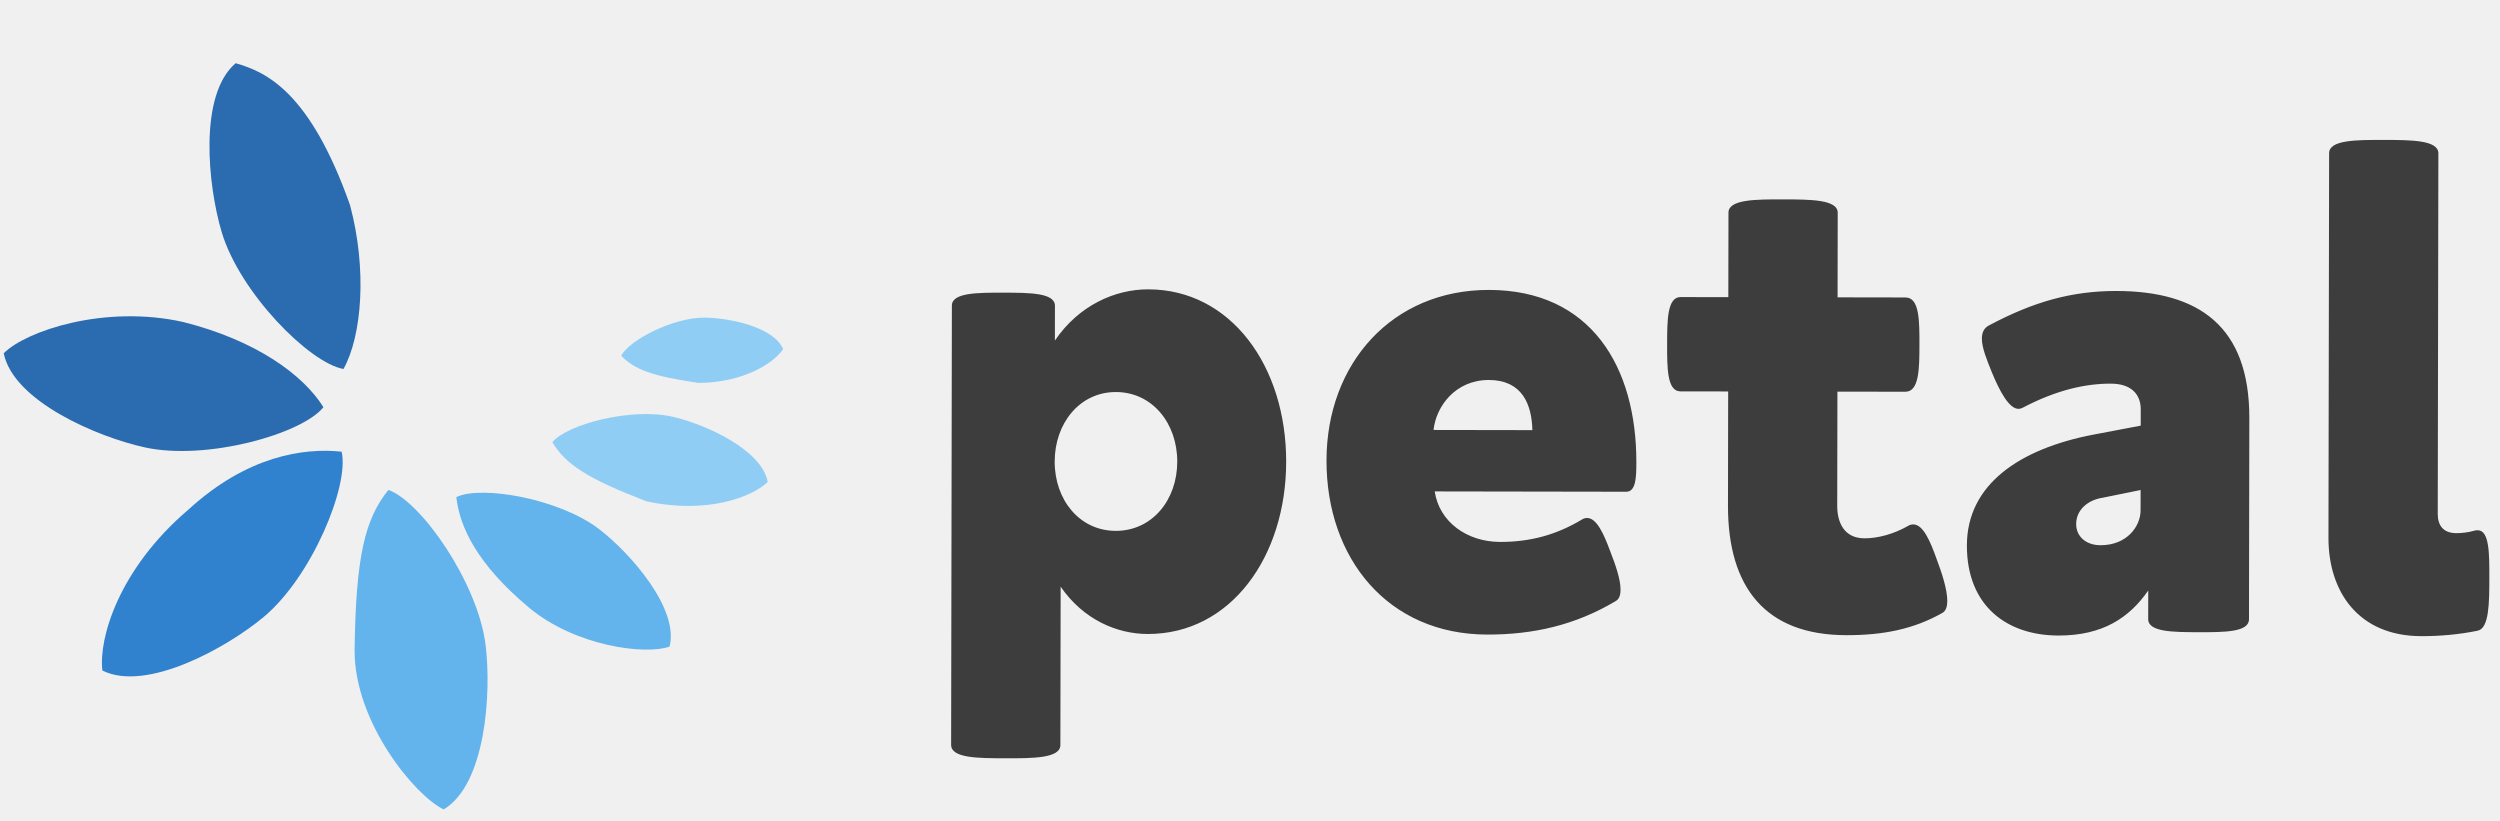
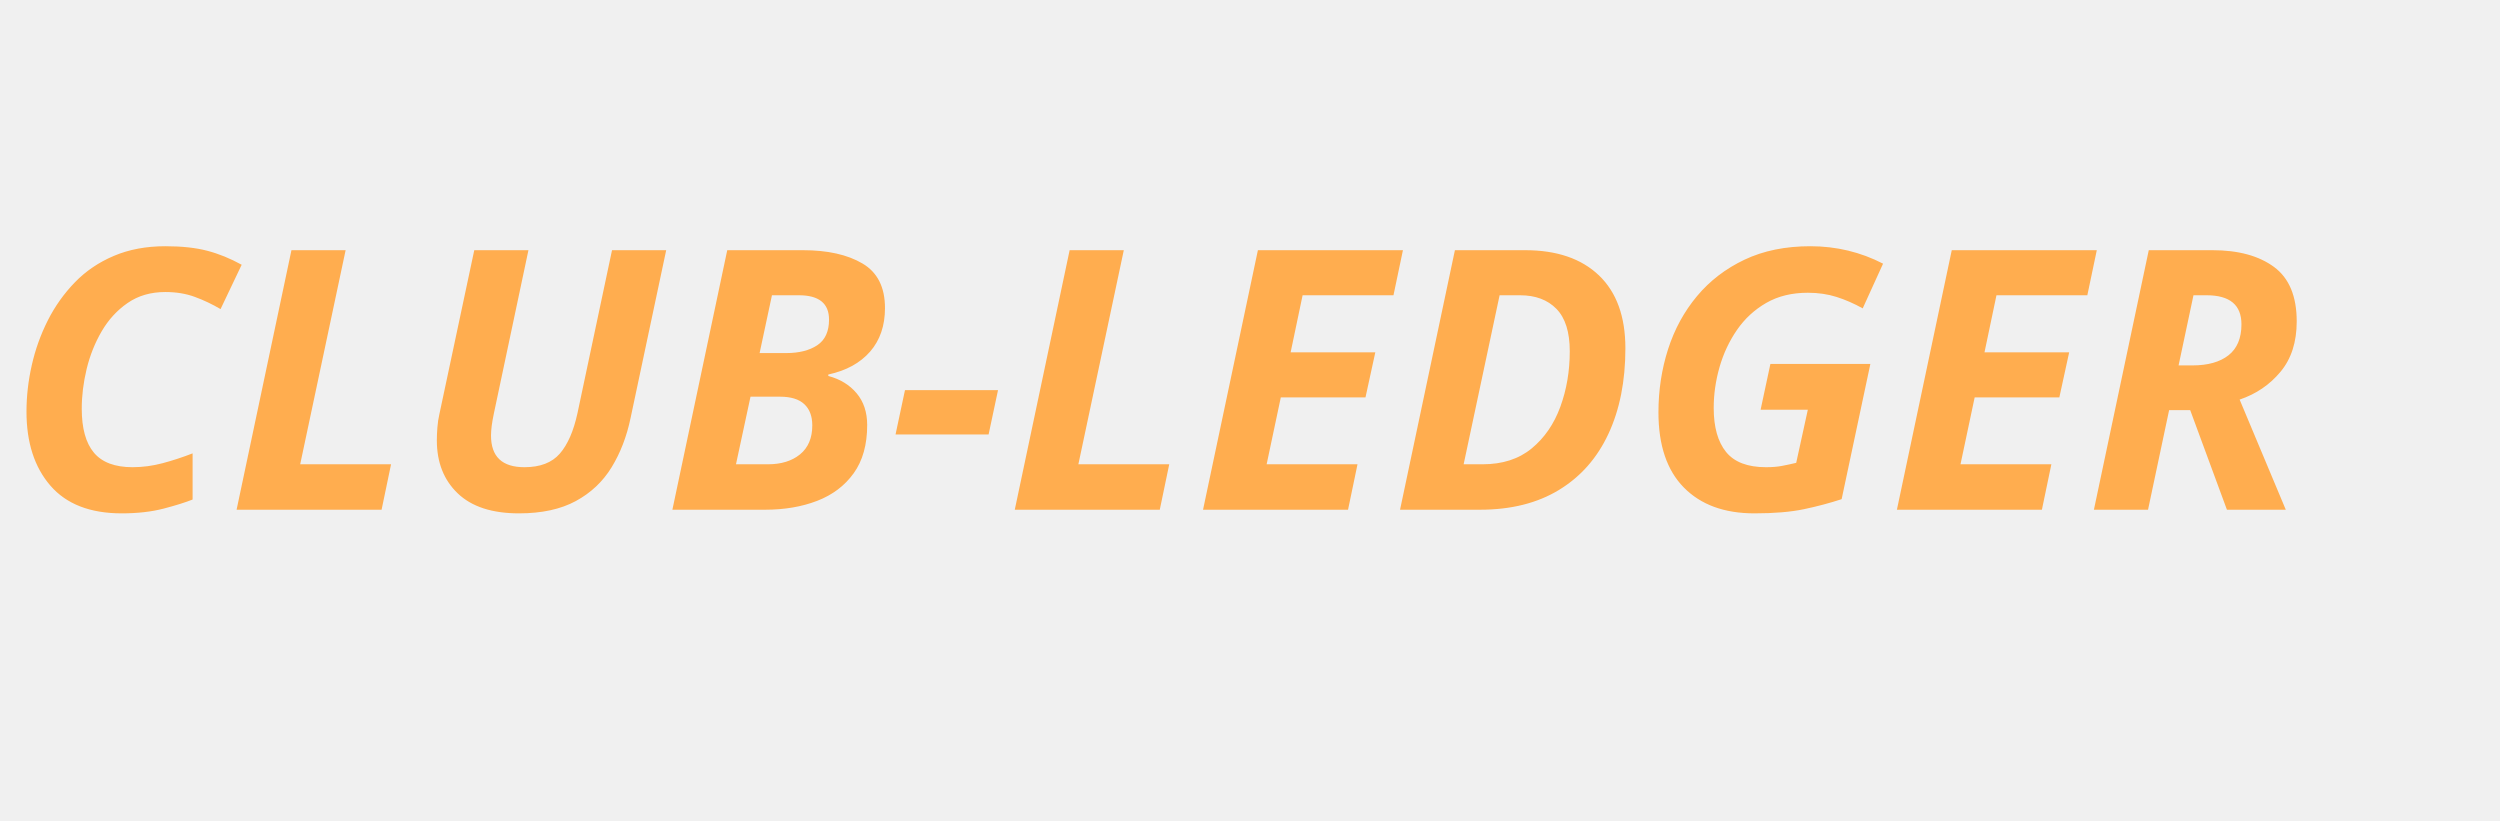
<svg xmlns="http://www.w3.org/2000/svg" width="1073" height="352" viewBox="0 0 1073 352" fill="none">
  <g clip-path="url(#clip0_7_51)">
-     <path d="M431.519 325.454C443.241 325.474 455.103 325.494 455.113 319.772L455.228 251.811C464.973 265.922 479.336 272.087 492.594 272.11C528.179 272.17 551.959 238.997 552.029 198.248C552.098 157.36 528.431 124.246 492.845 124.185C478.471 124.161 462.969 131.112 452.757 146.166L452.782 131.234C452.791 125.652 441.767 125.634 430.742 125.615C419.578 125.596 408.554 125.577 408.544 131.159L408.224 319.693C408.214 325.414 419.797 325.434 431.519 325.454ZM478.853 227.848C463.363 227.822 452.64 214.546 452.668 198.079C452.696 181.612 463.464 168.234 478.955 168.26C494.584 168.287 505.307 181.702 505.279 198.169C505.251 214.636 494.483 227.875 478.853 227.848ZM638.285 272.357C657.962 272.391 675.971 268.374 693.293 258.077C694.969 257.243 695.53 255.429 695.534 253.057C695.541 248.731 693.458 242.587 691.096 236.582C688.318 229.042 685.259 222.338 681.212 222.331C680.515 222.33 679.817 222.468 679.118 222.886C668.082 229.566 656.773 232.617 643.795 232.594C629.7 232.571 617.714 224.037 615.782 210.916L697.978 211.056C702.164 211.063 702.314 204.784 702.325 198.504C702.395 157.336 682.774 124.508 639.095 124.434C597.508 124.363 569.405 155.994 569.334 197.58C569.262 239.724 595.722 272.285 638.285 272.357ZM657.692 184.612L615.269 184.54C616.403 174.215 624.795 163.066 639.029 163.09C653.263 163.114 657.432 173.448 657.692 184.612ZM792.349 272.619C808.398 272.646 821.38 270.017 833.673 263.06C835.209 262.226 835.771 260.273 835.775 257.901C835.783 252.877 833.284 245.476 831.339 240.31C828.423 232.071 825.364 225.088 821.178 225.081C820.48 225.08 819.782 225.218 819.084 225.636C812.798 229.253 805.957 231.056 800.235 231.046C791.443 231.031 788.524 224.188 788.536 217.071L788.62 168.089L817.786 168.138C823.786 168.149 823.804 157.961 823.821 147.914C823.838 137.726 823.855 127.679 817.855 127.669L788.688 127.619L788.75 91.336C788.76 85.614 777.038 85.594 765.315 85.574C753.733 85.555 741.871 85.534 741.861 91.256L741.799 127.539L721.285 127.504C715.564 127.495 715.547 137.542 715.529 147.73C715.512 157.777 715.495 167.964 721.216 167.974L741.73 168.009L741.647 216.992C741.587 252.437 758.02 272.561 792.349 272.619ZM883.476 272.774C902.455 272.806 913.911 265.151 922.025 253.442L922.004 265.723C921.995 271.305 932.88 271.323 943.765 271.342C954.51 271.36 965.256 271.378 965.265 265.796L965.412 179.414C965.479 140.061 943.735 124.952 908.428 124.892C889.31 124.86 872.835 129.437 853.559 139.731C851.464 140.844 850.623 142.796 850.619 145.308C850.613 149.215 852.697 154.382 854.921 159.828C858.256 167.928 862.29 175.471 866.337 175.478C866.895 175.479 867.454 175.34 868.013 175.062C882.818 167.272 895.243 164.642 905.988 164.66C914.78 164.675 918.819 169.287 918.808 175.706L918.796 182.684L898.415 186.557C866.727 192.643 844.233 207.956 844.189 234.052C844.144 260.287 861.567 272.737 883.476 272.774ZM901.544 234.01C895.264 233.999 891.084 230.224 891.093 224.921C891.104 218.781 896.135 214.603 902.416 213.637L918.749 210.315L918.734 219.107C918.723 225.805 912.987 234.029 901.544 234.01ZM1039.22 273.039C1047.03 273.052 1055.26 272.368 1063.36 270.708C1068.39 269.739 1068.41 258.715 1068.42 247.83C1068.44 237.643 1068.46 227.595 1063.43 227.586C1063.02 227.586 1062.6 227.585 1062.18 227.724C1059.25 228.556 1056.59 228.831 1054.22 228.827C1048.5 228.817 1046.27 225.324 1046.28 220.58L1046.55 65.817C1046.55 60.096 1034.83 60.076 1023.11 60.056C1011.39 60.036 999.666 60.016 999.656 65.738L999.375 230.827C999.336 253.853 1012.14 272.993 1039.22 273.039Z" fill="#3D3D3D" />
-     <path d="M150.218 87.971C157.627 115.638 155.361 144.148 147.427 158.369C132.763 155.807 102.915 125.568 95.164 99.658C89.201 79.727 85.152 40.685 101.145 27.128C114.355 30.922 132.979 39.359 150.218 87.971Z" fill="#2B6CB0" />
-     <path d="M78.605 138.201C109.927 146.052 130.228 160.946 138.817 174.78C129.466 186.363 88.546 197.802 62.127 192.016C41.805 187.566 5.697 172.173 1.597 151.613C11.321 141.9 45.151 130.694 78.605 138.201Z" fill="#2B6CB0" />
-     <path d="M80.749 218.825C106.03 195.6 130.441 192.123 146.632 193.863C150.009 208.361 133.851 247.658 113.035 264.924C97.024 278.207 62.674 297.201 43.943 287.783C42.269 274.142 50.859 244.328 80.749 218.825Z" fill="#3182CE" />
-     <path d="M152.192 279.215C152.725 239.013 156.505 222.968 166.703 210.273C180.733 215.248 205.111 250.048 208.425 276.889C210.975 297.536 208.446 336.706 190.413 347.4C178.022 341.453 152.139 310.034 152.192 279.215Z" fill="#63B3ED" />
-     <path d="M226.898 260.664C204.934 242.258 197.305 226.345 195.851 213.345C206.633 208.172 240.263 214.001 257.428 227.317C270.632 237.561 291.51 261.191 287.386 277.52C276.979 281.208 246.931 277.451 226.898 260.664Z" fill="#63B3ED" />
-     <path d="M277.344 215.119C251.989 205.366 242.705 199.212 237.047 189.776C243.486 182.049 271.251 174.749 289.039 178.934C302.722 182.154 326.955 192.931 329.51 206.864C322.839 213.324 303.269 220.84 277.344 215.119Z" fill="#90CDF4" />
-     <path d="M299.851 164.347C279.962 161.477 272.256 158.563 266.625 152.687C270 146.056 288.826 136.231 302.343 136.328C312.741 136.403 331.989 140.195 336.12 149.825C332.369 155.58 319.489 164.215 299.851 164.347Z" fill="#90CDF4" />
+     <path d="M431.519 325.454C443.241 325.474 455.103 325.494 455.113 319.772L455.228 251.811C464.973 265.922 479.336 272.087 492.594 272.11C528.179 272.17 551.959 238.997 552.029 198.248C552.098 157.36 528.431 124.246 492.845 124.185C478.471 124.161 462.969 131.112 452.757 146.166L452.782 131.234C452.791 125.652 441.767 125.634 430.742 125.615C419.578 125.596 408.554 125.577 408.544 131.159L408.224 319.693C408.214 325.414 419.797 325.434 431.519 325.454ZM478.853 227.848C463.363 227.822 452.64 214.546 452.668 198.079C452.696 181.612 463.464 168.234 478.955 168.26C494.584 168.287 505.307 181.702 505.279 198.169C505.251 214.636 494.483 227.875 478.853 227.848ZM638.285 272.357C657.962 272.391 675.971 268.374 693.293 258.077C694.969 257.243 695.53 255.429 695.534 253.057C695.541 248.731 693.458 242.587 691.096 236.582C688.318 229.042 685.259 222.338 681.212 222.331C680.515 222.33 679.817 222.468 679.118 222.886C668.082 229.566 656.773 232.617 643.795 232.594C629.7 232.571 617.714 224.037 615.782 210.916L697.978 211.056C702.164 211.063 702.314 204.784 702.325 198.504C702.395 157.336 682.774 124.508 639.095 124.434C597.508 124.363 569.405 155.994 569.334 197.58C569.262 239.724 595.722 272.285 638.285 272.357ZM657.692 184.612L615.269 184.54C616.403 174.215 624.795 163.066 639.029 163.09C653.263 163.114 657.432 173.448 657.692 184.612ZM792.349 272.619C808.398 272.646 821.38 270.017 833.673 263.06C835.209 262.226 835.771 260.273 835.775 257.901C835.783 252.877 833.284 245.476 831.339 240.31C828.423 232.071 825.364 225.088 821.178 225.081C820.48 225.08 819.782 225.218 819.084 225.636C812.798 229.253 805.957 231.056 800.235 231.046C791.443 231.031 788.524 224.188 788.536 217.071L788.62 168.089L817.786 168.138C823.786 168.149 823.804 157.961 823.821 147.914C823.838 137.726 823.855 127.679 817.855 127.669L788.688 127.619L788.75 91.336C788.76 85.614 777.038 85.594 765.315 85.574C753.733 85.555 741.871 85.534 741.861 91.256L741.799 127.539L721.285 127.504C715.564 127.495 715.547 137.542 715.529 147.73C715.512 157.777 715.495 167.964 721.216 167.974L741.73 168.009L741.647 216.992C741.587 252.437 758.02 272.561 792.349 272.619ZM883.476 272.774C902.455 272.806 913.911 265.151 922.025 253.442L922.004 265.723C921.995 271.305 932.88 271.323 943.765 271.342C954.51 271.36 965.256 271.378 965.265 265.796L965.412 179.414C965.479 140.061 943.735 124.952 908.428 124.892C889.31 124.86 872.835 129.437 853.559 139.731C851.464 140.844 850.623 142.796 850.619 145.308C850.613 149.215 852.697 154.382 854.921 159.828C858.256 167.928 862.29 175.471 866.337 175.478C866.895 175.479 867.454 175.34 868.013 175.062C882.818 167.272 895.243 164.642 905.988 164.66C914.78 164.675 918.819 169.287 918.808 175.706L918.796 182.684L898.415 186.557C866.727 192.643 844.233 207.956 844.189 234.052C844.144 260.287 861.567 272.737 883.476 272.774ZM901.544 234.01C895.264 233.999 891.084 230.224 891.093 224.921C891.104 218.781 896.135 214.603 902.416 213.637L918.749 210.315L918.734 219.107C918.723 225.805 912.987 234.029 901.544 234.01ZM1039.22 273.039C1047.03 273.052 1055.26 272.368 1063.36 270.708C1068.39 269.739 1068.41 258.715 1068.42 247.83C1068.44 237.643 1068.46 227.595 1063.43 227.586C1063.02 227.586 1062.6 227.585 1062.18 227.724C1059.25 228.556 1056.59 228.831 1054.22 228.827C1048.5 228.817 1046.27 225.324 1046.28 220.58L1046.55 65.817C1046.55 60.096 1034.83 60.076 1023.11 60.056C1011.39 60.036 999.666 60.016 999.656 65.738L999.375 230.827C999.336 253.853 1012.14 272.993 1039.22 273.039Z" style="" />
+     <path d="M150.218 87.971C157.627 115.638 155.361 144.148 147.427 158.369C132.763 155.807 102.915 125.568 95.164 99.658C89.201 79.727 85.152 40.685 101.145 27.128C114.355 30.922 132.979 39.359 150.218 87.971Z" style="" />
+     <path d="M78.605 138.201C109.927 146.052 130.228 160.946 138.817 174.78C129.466 186.363 88.546 197.802 62.127 192.016C41.805 187.566 5.697 172.173 1.597 151.613C11.321 141.9 45.151 130.694 78.605 138.201Z" style="" />
+     <path d="M80.749 218.825C106.03 195.6 130.441 192.123 146.632 193.863C150.009 208.361 133.851 247.658 113.035 264.924C97.024 278.207 62.674 297.201 43.943 287.783C42.269 274.142 50.859 244.328 80.749 218.825Z" style="" />
+     <path d="M152.192 279.215C152.725 239.013 156.505 222.968 166.703 210.273C180.733 215.248 205.111 250.048 208.425 276.889C210.975 297.536 208.446 336.706 190.413 347.4C178.022 341.453 152.139 310.034 152.192 279.215Z" style="" />
+     <path d="M226.898 260.664C204.934 242.258 197.305 226.345 195.851 213.345C206.633 208.172 240.263 214.001 257.428 227.317C270.632 237.561 291.51 261.191 287.386 277.52C276.979 281.208 246.931 277.451 226.898 260.664Z" style="" />
+     <path d="M277.344 215.119C251.989 205.366 242.705 199.212 237.047 189.776C243.486 182.049 271.251 174.749 289.039 178.934C302.722 182.154 326.955 192.931 329.51 206.864C322.839 213.324 303.269 220.84 277.344 215.119Z" style="" />
+     <path d="M299.851 164.347C279.962 161.477 272.256 158.563 266.625 152.687C270 146.056 288.826 136.231 302.343 136.328C312.741 136.403 331.989 140.195 336.12 149.825C332.369 155.58 319.489 164.215 299.851 164.347Z" style="" />
  </g>
  <defs>
    <clipPath id="clip0_7_51">
      <rect width="1072.47" height="352" fill="white" />
    </clipPath>
  </defs>
+   <text style="fill: rgb(255, 173, 79); font-family: CircularXX; font-size: 156px; font-style: italic; font-weight: 700; white-space: pre;" x="2.006" y="218.774">CLUB-LEDGER</text>
+   <text style="fill: rgb(255, 173, 79); font-family: Arial, sans-serif; font-size: 27.6px; white-space: pre;" x="546.562" y="181.088"> </text>
+   <text style="white-space: pre; fill: rgb(51, 51, 51); font-family: Arial, sans-serif; font-size: 27.6px;" x="745.709" y="168.382"> </text>
+   <text style="white-space: pre; fill: rgb(51, 51, 51); font-family: Arial, sans-serif; font-size: 27.6px;" x="869.994" y="160.019"> </text>
+   <text style="white-space: pre; fill: rgb(51, 51, 51); font-family: Arial, sans-serif; font-size: 27.6px;" x="744.714" y="170.645"> </text>
</svg>
